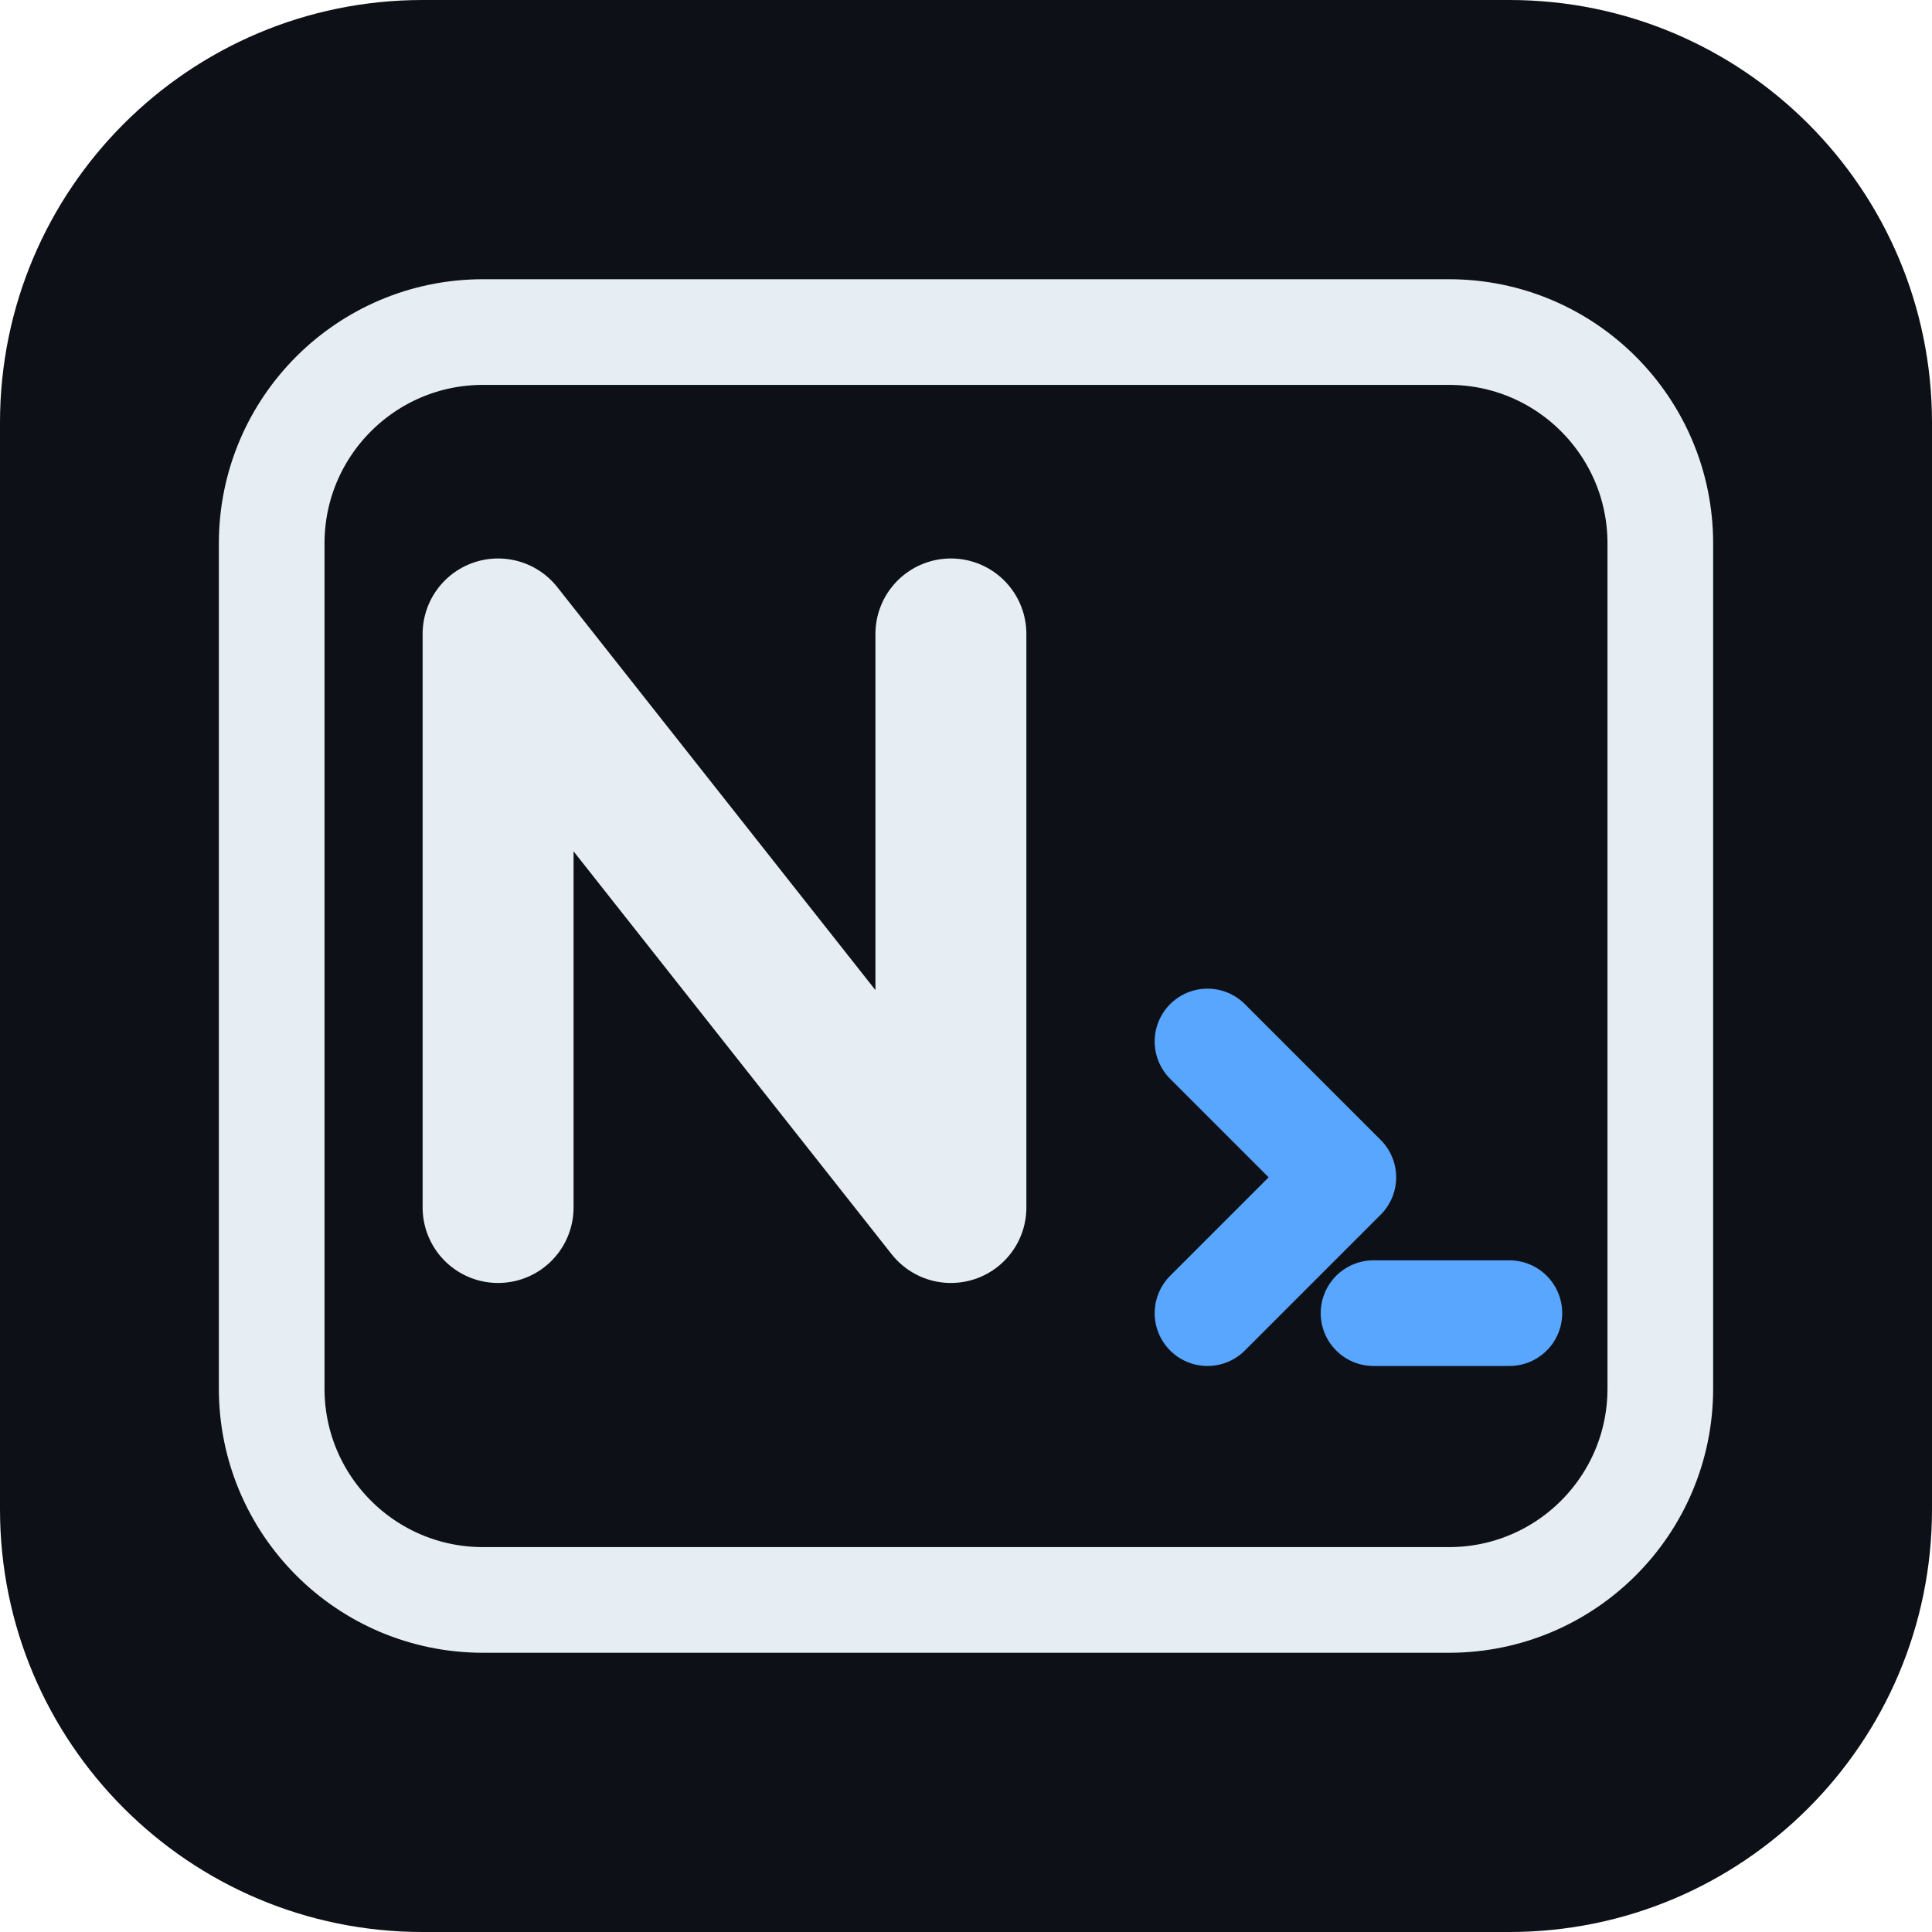
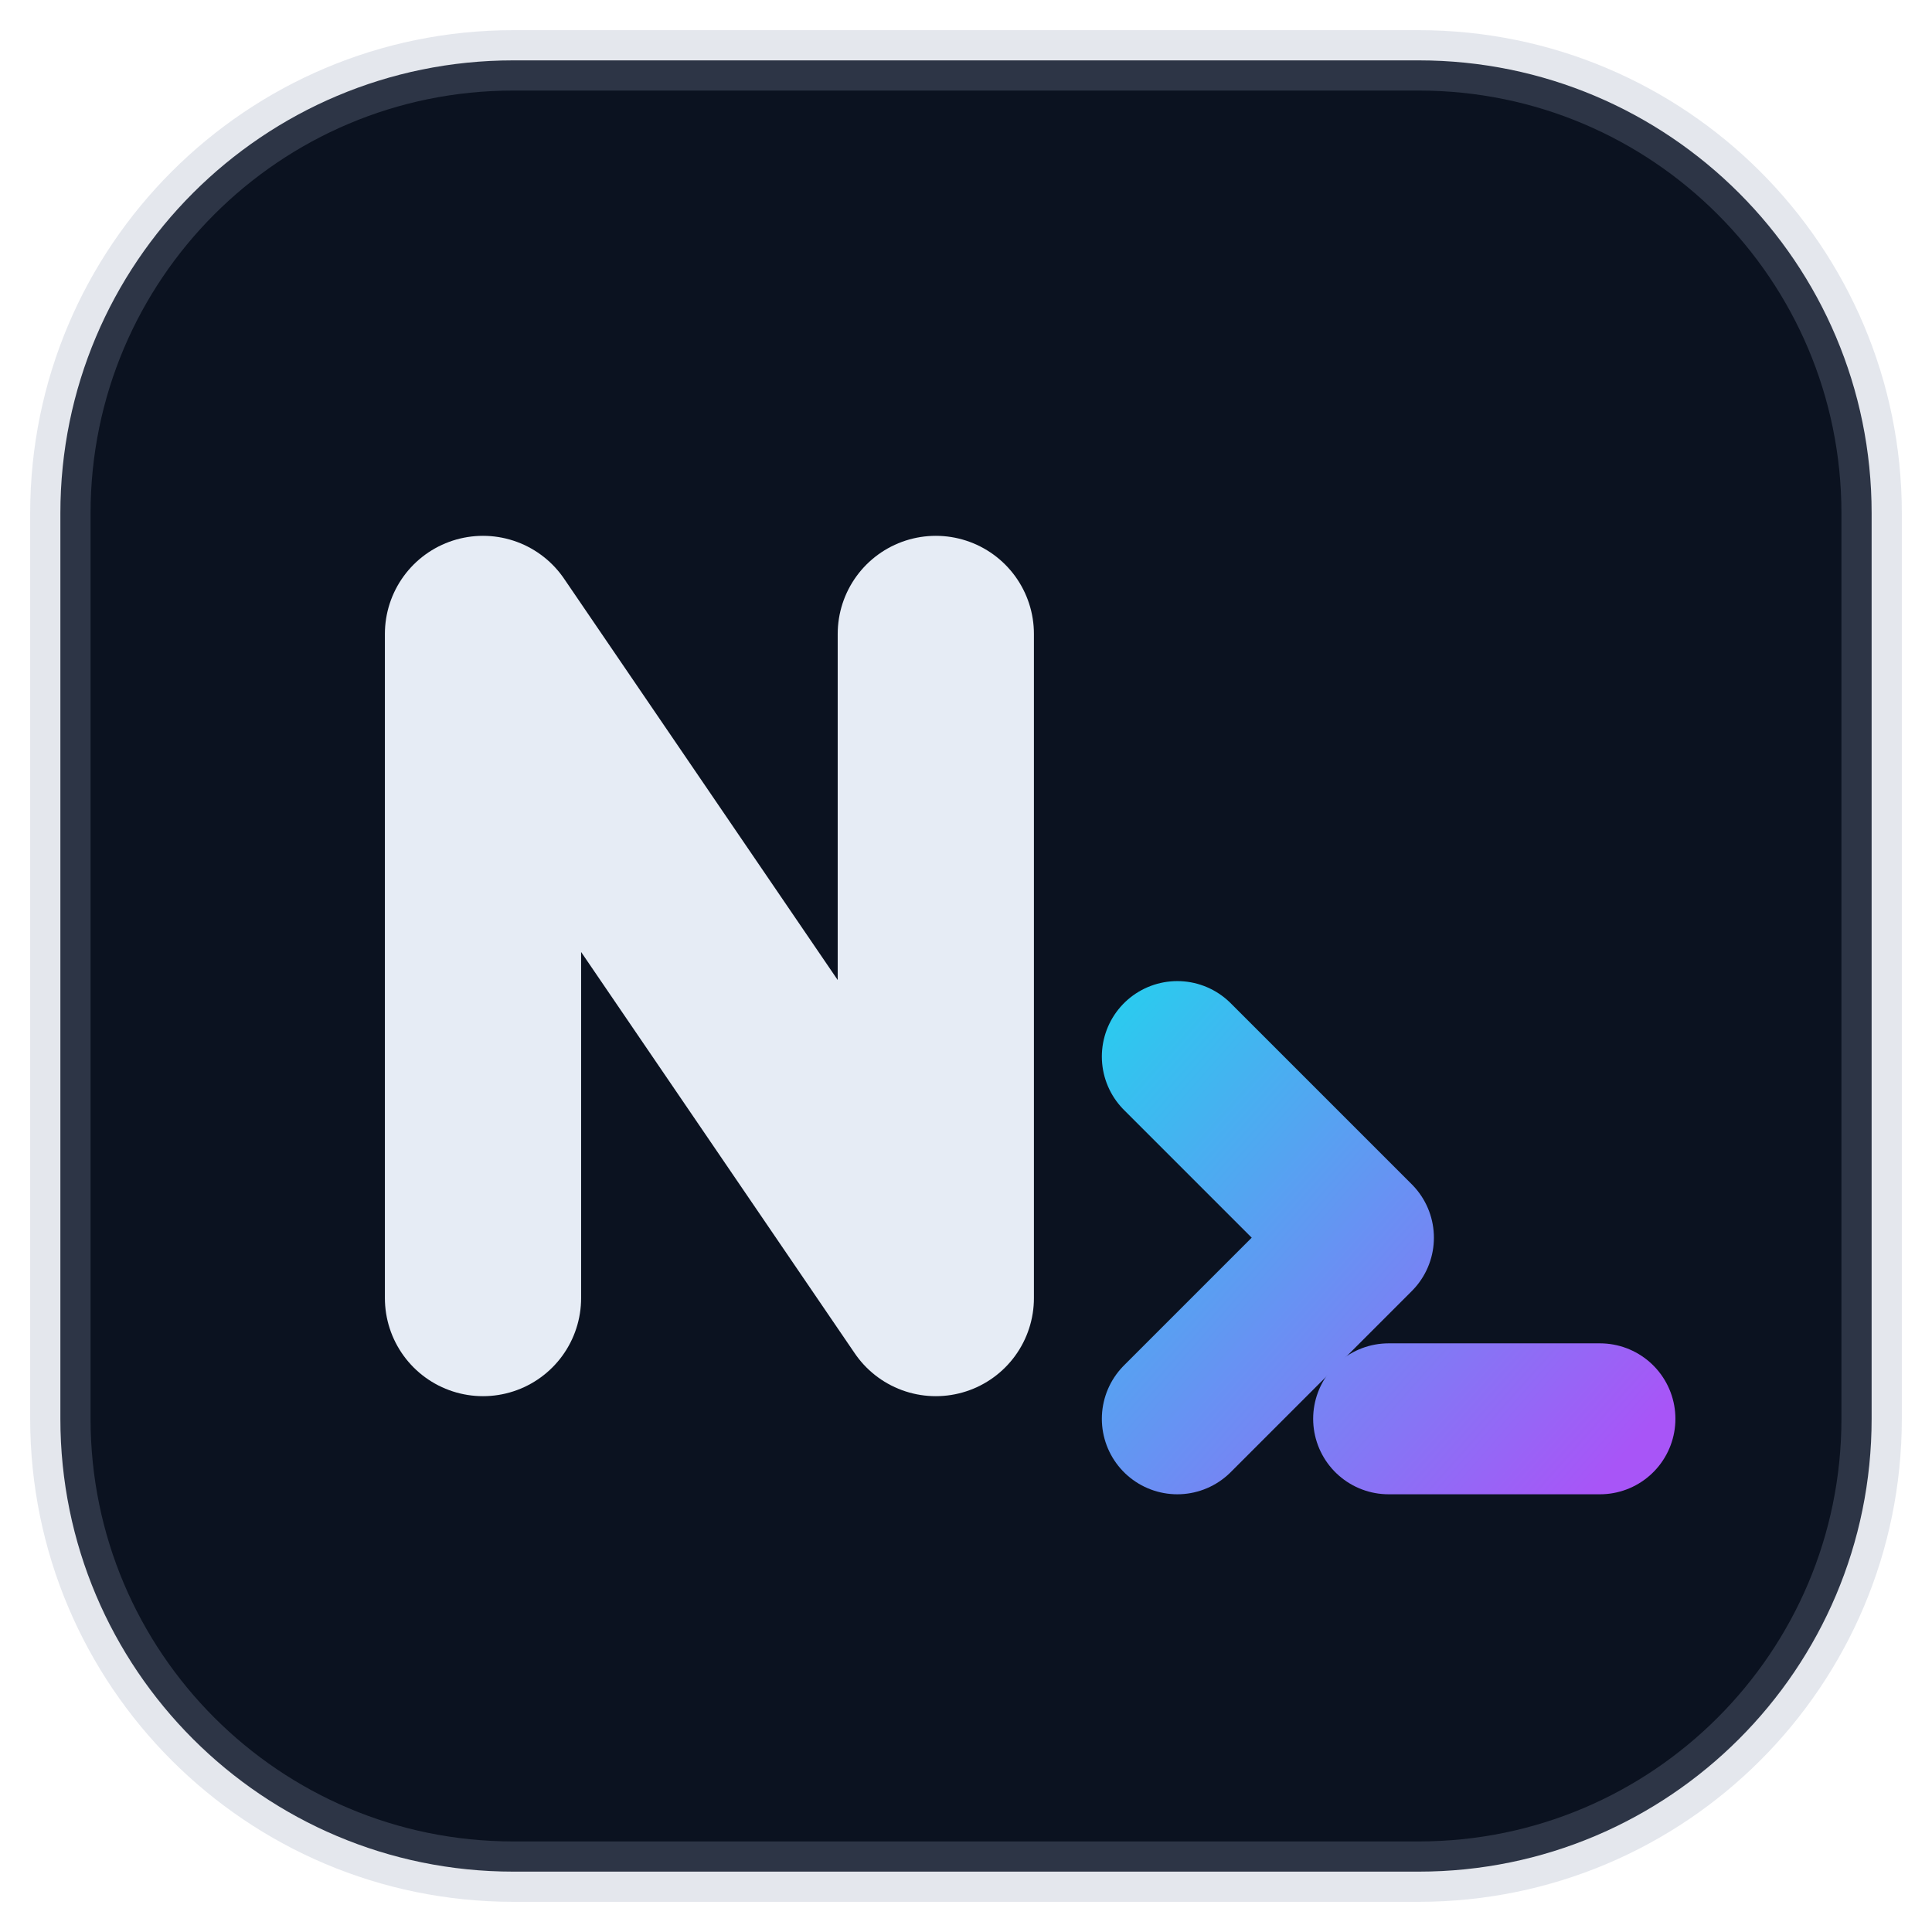
- <svg xmlns="http://www.w3.org/2000/svg" viewBox="0 0 64 64" width="64" height="64" role="img" aria-label="NanoX">
-   <rect width="64" height="64" rx="14" fill="#0D1117" />
-   <rect x="9" y="11" width="46" height="42" rx="7" fill="none" stroke="#E6EDF3" stroke-width="3.5" />
-   <path d="M16.5 40 V21 L31.5 40 V21" fill="none" stroke="#E6EDF3" stroke-width="5" stroke-linecap="round" stroke-linejoin="round" />
-   <path d="M40 34.5 L44.5 39 L40 43.5" fill="none" stroke="#58A6FF" stroke-width="3.5" stroke-linecap="round" stroke-linejoin="round" />
-   <path d="M45.5 43.5 H50" fill="none" stroke="#58A6FF" stroke-width="3.5" stroke-linecap="round" />
+ <svg xmlns="http://www.w3.org/2000/svg" viewBox="0 0 64 64">
+   <defs>
+     <linearGradient id="f" x1="36" y1="32" x2="54" y2="48" gradientUnits="userSpaceOnUse">
+       <stop offset="0" stop-color="#22d3ee" />
+       <stop offset="1" stop-color="#a855f7" />
+     </linearGradient>
+   </defs>
+   <rect x="2" y="2" width="60" height="60" rx="15" fill="#0b1220" stroke="rgba(148,163,184,0.25)" stroke-width="2" />
+   <path d="M16 43 V21 L31 43 V21" fill="none" stroke="#e6ecf5" stroke-width="6.5" stroke-linecap="round" stroke-linejoin="round" />
+   <path d="M39 35 L45 41 L39 47" fill="none" stroke="url(#f)" stroke-width="5" stroke-linecap="round" stroke-linejoin="round" />
+   <path d="M46 47 H53" fill="none" stroke="url(#f)" stroke-width="5" stroke-linecap="round" />
</svg>
